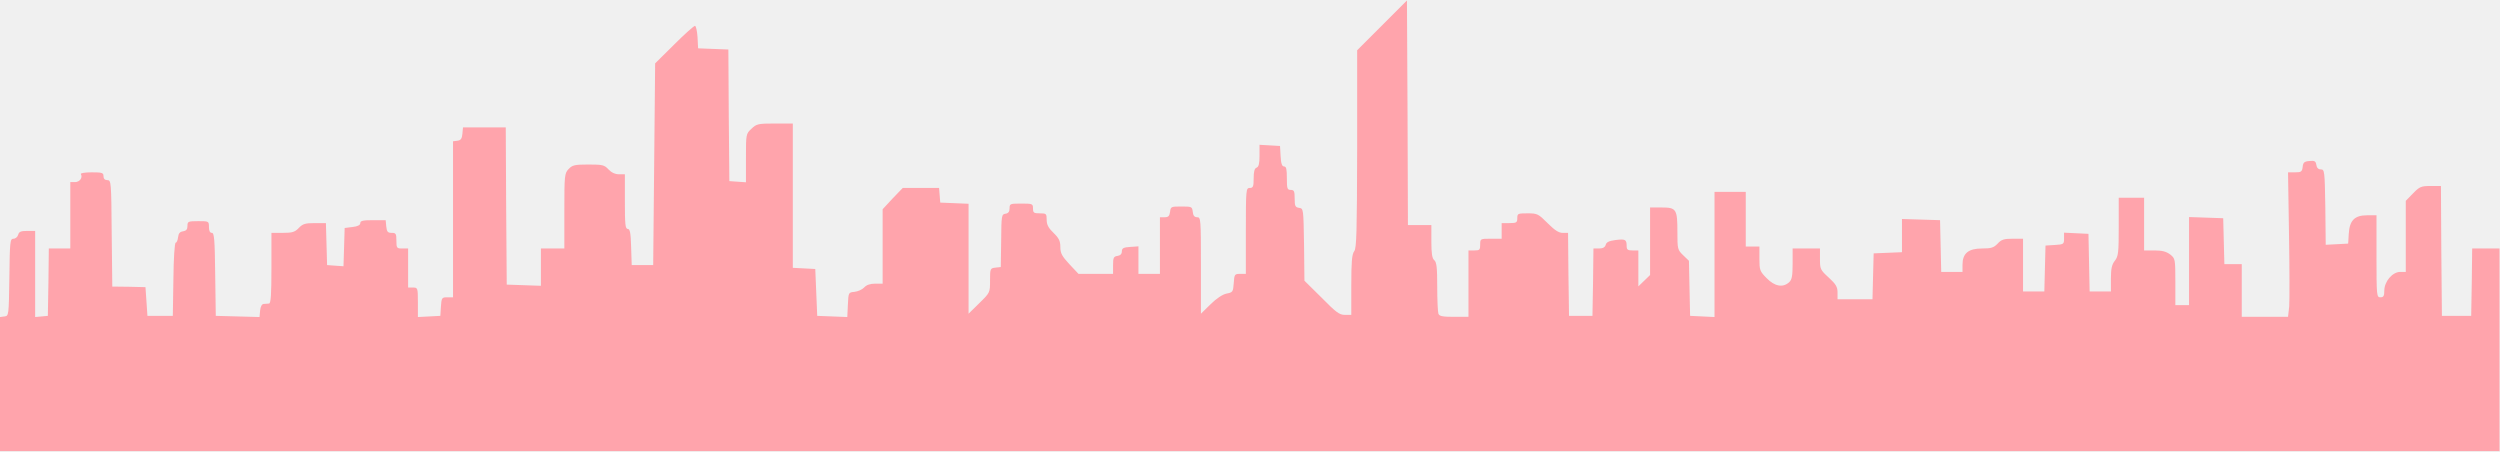
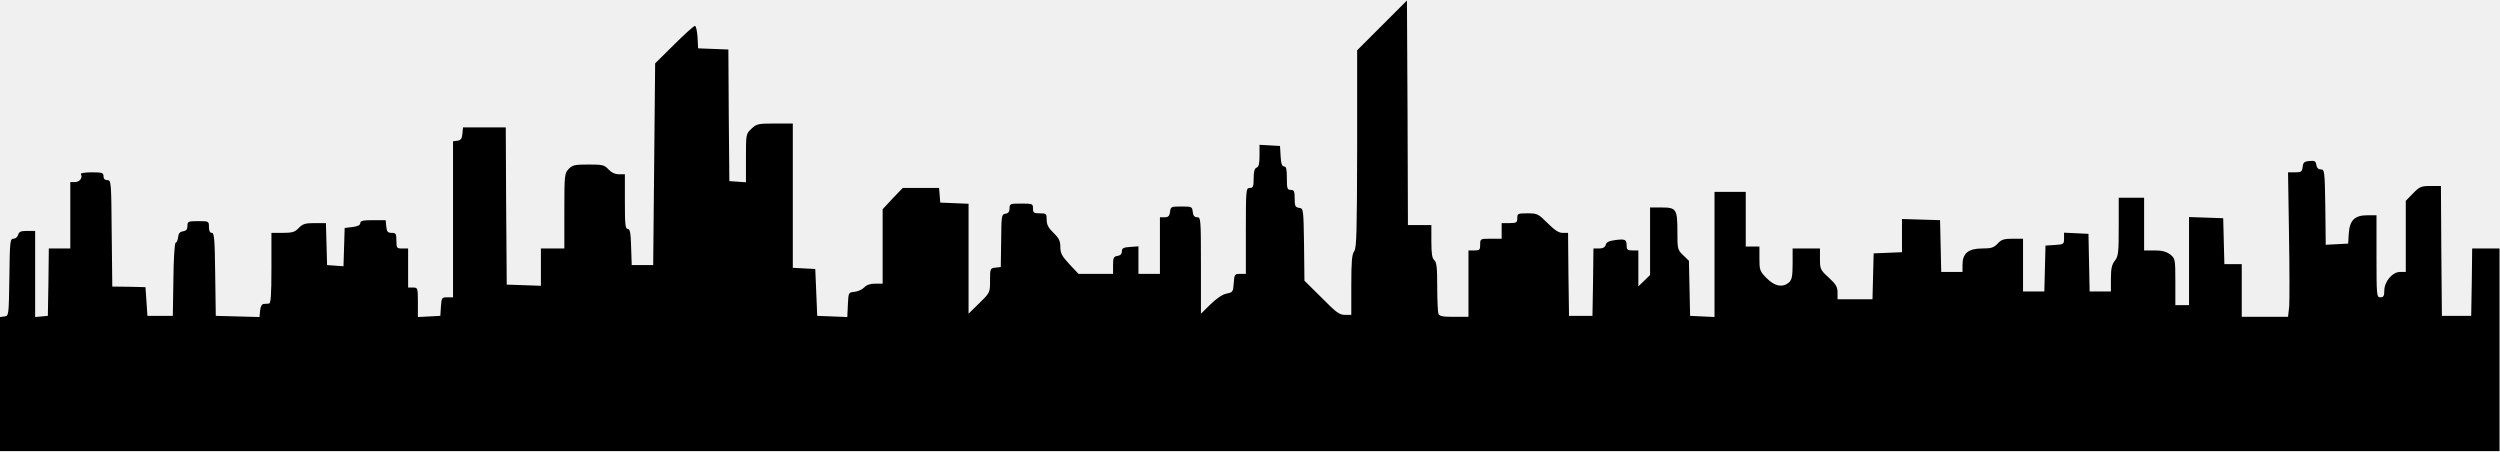
<svg xmlns="http://www.w3.org/2000/svg" width="1707" height="308" viewBox="0 0 1707 308" fill="none">
  <g clip-path="url(#clip0_1006_190)">
-     <path d="M943.733 17.267L926.667 34.333V101.667C926.533 158.733 926.267 169.4 924.667 171.533C923.067 173.667 922.667 178.733 922.667 194.6V215H918.267C914.533 215 912.267 213.267 902.4 203.267L890.667 191.667L890.4 167C890 142.6 890 142.333 887.067 141.933C884.4 141.533 884 140.733 884 135.533C884 130.6 883.6 129.667 881.333 129.667C878.933 129.667 878.667 128.733 878.667 121.667C878.667 115.533 878.267 113.667 876.8 113.667C875.333 113.667 874.667 111.667 874.4 106.6L874 99.667L867.067 99.267L860 98.867V106.333C860 111.667 859.467 113.933 858 114.467C856.533 115 856 117.267 856 121.8C856 127.4 855.6 128.333 853.333 128.333C850.8 128.333 850.667 129.267 850.667 157.667V187H846.8C843.067 187 842.8 187.267 842.4 193.267C842 199.267 841.733 199.667 837.467 200.467C834.8 201 830.533 203.8 826.533 207.8L820 214.2V181.267C820 149.533 819.867 148.333 817.467 148.333C815.6 148.333 814.667 147.267 814.4 144.6C814 141.133 813.733 141 806.667 141C799.6 141 799.333 141.133 798.933 144.6C798.533 147.533 797.733 148.333 795.2 148.333H792V167.667V187H784.667H777.333V177.533V168.2L771.733 168.6C767.067 168.867 766 169.533 766 171.667C766 173.4 764.933 174.467 763.067 174.733C760.4 175.133 760 175.933 760 181.133V187H748.133H736.4L730.133 180.333C725.067 174.867 724 172.867 724 168.6C724 164.6 723.067 162.6 719.333 159C715.867 155.667 714.667 153.4 714.667 150.067C714.667 145.933 714.4 145.667 710 145.667C705.867 145.667 705.333 145.267 705.333 142.333C705.333 139.133 704.933 139 697.333 139C689.733 139 689.333 139.133 689.333 142.2C689.333 144.467 688.533 145.667 686.533 145.933C683.867 146.333 683.733 147.133 683.6 164.333L683.333 182.333L679.733 182.733C676.133 183.133 676 183.4 676 191.533C676 199.8 676 199.8 668.667 207L661.333 214.2V176.733V139.133L651.733 138.733L642 138.333L641.6 133.267L641.2 128.333H628.8H616.4L609.467 135.533L602.667 142.867V168.2V193.667H597.6C594.133 193.667 591.6 194.6 590.133 196.2C588.8 197.667 585.867 199 583.467 199.267C579.333 199.667 579.333 199.667 578.933 208.067L578.533 216.467L568.267 216.067L558 215.667L557.333 199.667L556.667 183.667L549.067 183.267L541.333 182.867V133.667V84.333H529.067C517.6 84.333 516.533 84.6 513.067 87.933C509.333 91.4 509.333 91.667 509.333 107.933V124.467L503.733 124.067L498 123.667L497.6 78.733L497.333 33.8L486.933 33.4L476.667 33L476.267 25.267C476 21.133 475.2 17.667 474.533 17.667C473.733 17.667 467.333 23.4 460.267 30.467L447.333 43.267L446.667 112.067L446 181H438.667H431.333L430.933 168.6C430.667 158.867 430.133 156.333 428.667 156.333C426.933 156.333 426.667 153.133 426.667 137.667V119H422.667C420 119 417.467 117.8 415.467 115.667C412.667 112.6 411.333 112.333 401.733 112.333C392.4 112.333 390.8 112.733 388.267 115.4C385.467 118.333 385.333 119.667 385.333 144.067V169.667H377.333H369.333V182.333V195.133L357.733 194.733L346 194.333L345.6 140.6L345.333 87H330.8H316.133L315.733 91.267C315.467 94.6 314.667 95.8 312.4 96.067L309.333 96.467V149.8V203H305.467C301.733 203 301.467 203.267 301.067 209.267L300.667 215.667L293.067 216.067L285.333 216.467V206.333C285.333 196.6 285.2 196.333 282 196.333H278.667V183V169.667H274.667C270.933 169.667 270.667 169.4 270.667 164.333C270.667 159.533 270.267 159 267.467 159C264.667 159 264.133 158.2 263.733 154.6L263.333 150.333H254.667C247.867 150.333 246 150.733 246 152.333C246 153.667 244.267 154.6 240.667 155L235.333 155.667L234.933 168.733L234.533 181.8L228.933 181.4L223.333 181L222.933 166.6L222.533 152.333H214.8C208.4 152.333 206.667 152.867 204 155.667C201.333 158.467 199.6 159 193.067 159H185.333V183C185.333 201.267 184.933 207 183.733 207.267C182.8 207.267 181.067 207.4 180 207.533C178.8 207.667 177.867 209.267 177.6 212.067L177.2 216.467L162.267 216.067L147.333 215.667L146.933 187.267C146.667 163.4 146.267 159 144.667 159C143.333 159 142.667 157.667 142.667 155C142.667 151 142.533 151 135.333 151C128.4 151 128 151.267 128 154.2C128 156.6 127.2 157.533 125.067 157.933C122.8 158.2 121.867 159.4 121.6 161.933C121.333 164.067 120.667 165.667 120 165.667C119.2 165.667 118.533 176.733 118.4 190.6L118 215.667H109.333H100.667L100 205.8L99.333 196.067L88 195.8L76.667 195.667L76.267 159.267C76 124.067 75.867 123 73.333 123C71.6 123 70.667 122.067 70.667 120.333C70.667 117.933 69.733 117.667 62.533 117.667C58.133 117.667 54.8 118.2 55.2 118.867C56.667 121.267 54.4 124.333 51.2 124.333H48V147V169.667H40.667H33.333L33.067 192.6L32.667 215.667L28.4 216.067L24 216.467V187.133V157.667H18.533C14.267 157.667 12.933 158.2 12.4 160.333C12 161.8 10.533 163 9.2 163C6.933 163 6.667 164.733 6.4 189.267C6 215.533 6 215.667 3.067 216.067L0 216.467V309.133H88H858H1279.33L1638.8 309.133L1706.67 309.133V169.667H1697.33H1688L1687.73 192.6L1687.33 215.667H1677.33H1667.33L1666.93 171.267L1666.67 127H1659.6C1653.2 127 1652.13 127.4 1647.6 132.067L1642.67 137.133V161.4V185.667H1638.8C1633.6 185.667 1628 192.2 1628 198.467C1628 202.067 1627.47 203 1625.33 203C1622.8 203 1622.67 202.067 1622.67 175V147H1616.27C1607.73 147 1604.27 150.467 1603.73 159.667L1603.33 166.333L1595.73 166.733L1588 167.133L1587.73 141.4C1587.33 116.733 1587.2 115.667 1584.67 115.667C1582.93 115.667 1581.87 114.6 1581.6 112.6C1581.2 110.067 1580.4 109.533 1576.93 109.933C1573.33 110.2 1572.53 111 1572.27 113.933C1571.87 117.267 1571.2 117.667 1567.07 117.667H1562.27L1562.93 159.933C1563.33 183.267 1563.33 205.533 1563.07 209.267L1562.27 216.333H1546.53H1530.67V198.333V180.333H1524.67H1518.8L1518.4 164.6L1518 149L1506.4 148.6L1494.67 148.2V178.333V208.333H1490H1485.33V192.467C1485.33 176.867 1485.2 176.467 1481.87 173.8C1479.2 171.8 1476.4 171 1471.2 171H1464V153V135H1455.33H1446.67V154.867C1446.67 172.6 1446.4 175 1444 178.067C1442 180.6 1441.33 183.4 1441.33 190.2V199H1434H1426.8L1426.4 179.267L1426 159.667L1417.73 159.267L1409.33 158.867V162.867C1409.33 166.733 1409.07 166.867 1403.07 167.267L1396.67 167.667L1396.27 183.267L1395.87 199H1388.67H1381.33V181V163H1374.27C1368.4 163 1366.53 163.533 1364 166.333C1361.33 169.133 1359.6 169.667 1353.33 169.667C1344 169.667 1340 173 1340 180.733V185.667H1332.67H1325.47L1325.07 167.933L1324.67 150.333L1311.73 149.933L1298.67 149.533V160.867V172.2L1289.07 172.6L1279.33 173L1278.93 188.6L1278.53 204.333H1266.67H1254.67V199.667C1254.67 195.933 1253.6 194.067 1248.67 189.533C1242.93 184.333 1242.67 183.667 1242.67 176.867V169.667H1233.33H1224V180.067C1224 188.6 1223.47 191 1221.6 192.733C1217.33 196.6 1211.73 195.533 1206.27 189.933C1201.6 185.267 1201.33 184.333 1201.33 176.6V168.333H1196.67H1192V149.667V131H1181.33H1170.67V173.667V216.467L1162.4 216.067L1154 215.667L1153.6 196.867L1153.2 178.067L1149.33 174.333C1145.47 170.6 1145.33 170.067 1145.33 158.6C1145.33 142.867 1144.67 141.667 1134.67 141.667H1126.67V164.733V187.8L1122.67 191.667L1118.67 195.533V183.267V171H1114.67C1111.33 171 1110.67 170.467 1110.67 167.8C1110.67 163.533 1109.73 163 1102.8 163.933C1098.67 164.467 1096.8 165.4 1096.4 167.133C1095.87 168.867 1094.4 169.667 1091.87 169.667H1088L1087.73 192.6L1087.33 215.667H1079.33H1071.33L1070.93 187.267L1070.67 159H1066.93C1064.27 159 1061.47 157.133 1056.67 152.333C1050.4 146.067 1049.73 145.667 1043.07 145.667C1036.4 145.667 1036 145.8 1036 149C1036 151.933 1035.47 152.333 1030.67 152.333H1025.33V157.667V163H1018C1010.8 163 1010.67 163 1010.67 167C1010.67 170.6 1010.27 171 1006.67 171H1002.67V193.667V216.333H992.8C985.067 216.333 982.8 215.933 982.133 214.2C981.733 213 981.333 204.733 981.333 195.667C981.333 182.733 980.933 179 979.333 177.667C977.867 176.467 977.333 173.133 977.333 164.867V153.667H969.333H961.333L961.067 77L960.667 0.333L943.733 17.267Z" fill="#FFA4AC" />
+     <path d="M943.733 17.267L926.667 34.333V101.667C926.533 158.733 926.267 169.4 924.667 171.533C923.067 173.667 922.667 178.733 922.667 194.6V215H918.267C914.533 215 912.267 213.267 902.4 203.267L890.667 191.667L890.4 167C890 142.6 890 142.333 887.067 141.933C884.4 141.533 884 140.733 884 135.533C884 130.6 883.6 129.667 881.333 129.667C878.933 129.667 878.667 128.733 878.667 121.667C878.667 115.533 878.267 113.667 876.8 113.667C875.333 113.667 874.667 111.667 874.4 106.6L874 99.667L867.067 99.267L860 98.867V106.333C860 111.667 859.467 113.933 858 114.467C856.533 115 856 117.267 856 121.8C856 127.4 855.6 128.333 853.333 128.333C850.8 128.333 850.667 129.267 850.667 157.667V187H846.8C843.067 187 842.8 187.267 842.4 193.267C842 199.267 841.733 199.667 837.467 200.467C834.8 201 830.533 203.8 826.533 207.8L820 214.2V181.267C820 149.533 819.867 148.333 817.467 148.333C815.6 148.333 814.667 147.267 814.4 144.6C814 141.133 813.733 141 806.667 141C799.6 141 799.333 141.133 798.933 144.6C798.533 147.533 797.733 148.333 795.2 148.333H792V167.667V187H784.667H777.333V177.533V168.2L771.733 168.6C767.067 168.867 766 169.533 766 171.667C766 173.4 764.933 174.467 763.067 174.733C760.4 175.133 760 175.933 760 181.133V187H748.133H736.4L730.133 180.333C725.067 174.867 724 172.867 724 168.6C724 164.6 723.067 162.6 719.333 159C715.867 155.667 714.667 153.4 714.667 150.067C714.667 145.933 714.4 145.667 710 145.667C705.867 145.667 705.333 145.267 705.333 142.333C705.333 139.133 704.933 139 697.333 139C689.733 139 689.333 139.133 689.333 142.2C689.333 144.467 688.533 145.667 686.533 145.933C683.867 146.333 683.733 147.133 683.6 164.333L683.333 182.333L679.733 182.733C676.133 183.133 676 183.4 676 191.533C676 199.8 676 199.8 668.667 207L661.333 214.2V176.733V139.133L651.733 138.733L642 138.333L641.6 133.267L641.2 128.333H628.8H616.4L609.467 135.533L602.667 142.867V168.2V193.667H597.6C594.133 193.667 591.6 194.6 590.133 196.2C588.8 197.667 585.867 199 583.467 199.267C579.333 199.667 579.333 199.667 578.933 208.067L578.533 216.467L568.267 216.067L558 215.667L557.333 199.667L556.667 183.667L549.067 183.267L541.333 182.867V133.667V84.333H529.067C517.6 84.333 516.533 84.6 513.067 87.933C509.333 91.4 509.333 91.667 509.333 107.933V124.467L503.733 124.067L498 123.667L497.6 78.733L497.333 33.8L486.933 33.4L476.667 33L476.267 25.267C476 21.133 475.2 17.667 474.533 17.667C473.733 17.667 467.333 23.4 460.267 30.467L447.333 43.267L446.667 112.067L446 181H438.667H431.333L430.933 168.6C430.667 158.867 430.133 156.333 428.667 156.333C426.933 156.333 426.667 153.133 426.667 137.667V119H422.667C420 119 417.467 117.8 415.467 115.667C412.667 112.6 411.333 112.333 401.733 112.333C392.4 112.333 390.8 112.733 388.267 115.4C385.467 118.333 385.333 119.667 385.333 144.067V169.667H377.333H369.333V182.333V195.133L357.733 194.733L346 194.333L345.6 140.6L345.333 87H330.8H316.133L315.733 91.267C315.467 94.6 314.667 95.8 312.4 96.067L309.333 96.467V149.8V203H305.467C301.733 203 301.467 203.267 301.067 209.267L300.667 215.667L293.067 216.067L285.333 216.467V206.333C285.333 196.6 285.2 196.333 282 196.333H278.667V183V169.667H274.667C270.933 169.667 270.667 169.4 270.667 164.333C270.667 159.533 270.267 159 267.467 159C264.667 159 264.133 158.2 263.733 154.6L263.333 150.333H254.667C247.867 150.333 246 150.733 246 152.333C246 153.667 244.267 154.6 240.667 155L235.333 155.667L234.933 168.733L234.533 181.8L228.933 181.4L223.333 181L222.933 166.6L222.533 152.333H214.8C208.4 152.333 206.667 152.867 204 155.667C201.333 158.467 199.6 159 193.067 159H185.333V183C185.333 201.267 184.933 207 183.733 207.267C182.8 207.267 181.067 207.4 180 207.533C178.8 207.667 177.867 209.267 177.6 212.067L177.2 216.467L162.267 216.067L147.333 215.667L146.933 187.267C146.667 163.4 146.267 159 144.667 159C143.333 159 142.667 157.667 142.667 155C142.667 151 142.533 151 135.333 151C128.4 151 128 151.267 128 154.2C128 156.6 127.2 157.533 125.067 157.933C122.8 158.2 121.867 159.4 121.6 161.933C121.333 164.067 120.667 165.667 120 165.667C119.2 165.667 118.533 176.733 118.4 190.6L118 215.667H109.333H100.667L100 205.8L99.333 196.067L88 195.8L76.667 195.667L76.267 159.267C76 124.067 75.867 123 73.333 123C71.6 123 70.667 122.067 70.667 120.333C70.667 117.933 69.733 117.667 62.533 117.667C58.133 117.667 54.8 118.2 55.2 118.867C56.667 121.267 54.4 124.333 51.2 124.333H48V147V169.667H40.667H33.333L33.067 192.6L32.667 215.667L28.4 216.067L24 216.467V187.133V157.667H18.533C14.267 157.667 12.933 158.2 12.4 160.333C12 161.8 10.533 163 9.2 163C6.933 163 6.667 164.733 6.4 189.267C6 215.533 6 215.667 3.067 216.067L0 216.467V309.133H88H858H1279.33L1638.8 309.133L1706.67 309.133V169.667H1697.33H1688L1687.73 192.6L1687.33 215.667H1677.33H1667.33L1666.93 171.267L1666.67 127H1659.6C1653.2 127 1652.13 127.4 1647.6 132.067L1642.67 137.133V161.4V185.667H1638.8C1633.6 185.667 1628 192.2 1628 198.467C1628 202.067 1627.47 203 1625.33 203C1622.8 203 1622.67 202.067 1622.67 175V147H1616.27C1607.73 147 1604.27 150.467 1603.73 159.667L1603.33 166.333L1595.73 166.733L1588 167.133L1587.73 141.4C1587.33 116.733 1587.2 115.667 1584.67 115.667C1582.93 115.667 1581.87 114.6 1581.6 112.6C1581.2 110.067 1580.4 109.533 1576.93 109.933C1573.33 110.2 1572.53 111 1572.27 113.933C1571.87 117.267 1571.2 117.667 1567.07 117.667H1562.27L1562.93 159.933C1563.33 183.267 1563.33 205.533 1563.07 209.267L1562.27 216.333H1546.53H1530.67V198.333V180.333H1524.67H1518.8L1518.4 164.6L1518 149L1506.4 148.6L1494.67 148.2V178.333V208.333H1490H1485.33V192.467C1485.33 176.867 1485.2 176.467 1481.87 173.8C1479.2 171.8 1476.4 171 1471.2 171H1464V153V135H1455.33H1446.67V154.867C1446.67 172.6 1446.4 175 1444 178.067C1442 180.6 1441.33 183.4 1441.33 190.2V199H1434H1426.8L1426.4 179.267L1426 159.667L1417.73 159.267L1409.33 158.867V162.867C1409.33 166.733 1409.07 166.867 1403.07 167.267L1396.67 167.667L1396.27 183.267L1395.87 199H1388.67H1381.33V181V163H1374.27C1368.4 163 1366.53 163.533 1364 166.333C1361.33 169.133 1359.6 169.667 1353.33 169.667C1344 169.667 1340 173 1340 180.733V185.667H1332.67H1325.47L1325.07 167.933L1324.67 150.333L1311.73 149.933L1298.67 149.533V160.867V172.2L1289.07 172.6L1279.33 173L1278.93 188.6L1278.53 204.333H1266.67H1254.67V199.667C1254.67 195.933 1253.6 194.067 1248.67 189.533C1242.93 184.333 1242.67 183.667 1242.67 176.867V169.667H1233.33H1224V180.067C1224 188.6 1223.47 191 1221.6 192.733C1217.33 196.6 1211.73 195.533 1206.27 189.933C1201.6 185.267 1201.33 184.333 1201.33 176.6V168.333H1196.67H1192V149.667V131H1181.33H1170.67V173.667V216.467L1162.4 216.067L1154 215.667L1153.6 196.867L1153.2 178.067L1149.33 174.333C1145.47 170.6 1145.33 170.067 1145.33 158.6C1145.33 142.867 1144.67 141.667 1134.67 141.667H1126.67V164.733V187.8L1122.67 191.667L1118.67 195.533V183.267V171H1114.67C1111.33 171 1110.67 170.467 1110.67 167.8C1110.67 163.533 1109.73 163 1102.8 163.933C1098.67 164.467 1096.8 165.4 1096.4 167.133C1095.87 168.867 1094.4 169.667 1091.87 169.667H1088L1087.73 192.6L1087.33 215.667H1079.33H1071.33L1070.93 187.267L1070.67 159H1066.93C1064.27 159 1061.47 157.133 1056.67 152.333C1050.4 146.067 1049.73 145.667 1043.07 145.667C1036.4 145.667 1036 145.8 1036 149C1036 151.933 1035.47 152.333 1030.67 152.333H1025.33V157.667V163H1018C1010.8 163 1010.67 163 1010.67 167C1010.67 170.6 1010.27 171 1006.67 171H1002.67V193.667V216.333H992.8C985.067 216.333 982.8 215.933 982.133 214.2C981.733 213 981.333 204.733 981.333 195.667C981.333 182.733 980.933 179 979.333 177.667C977.867 176.467 977.333 173.133 977.333 164.867V153.667H969.333H961.333L961.067 77L960.667 0.333L943.733 17.267Z" fill="#000000" />
  </g>
  <defs>
    <clipPath id="clip0_1006_190">
      <rect width="1707" height="308" fill="white" />
    </clipPath>
  </defs>
</svg>
